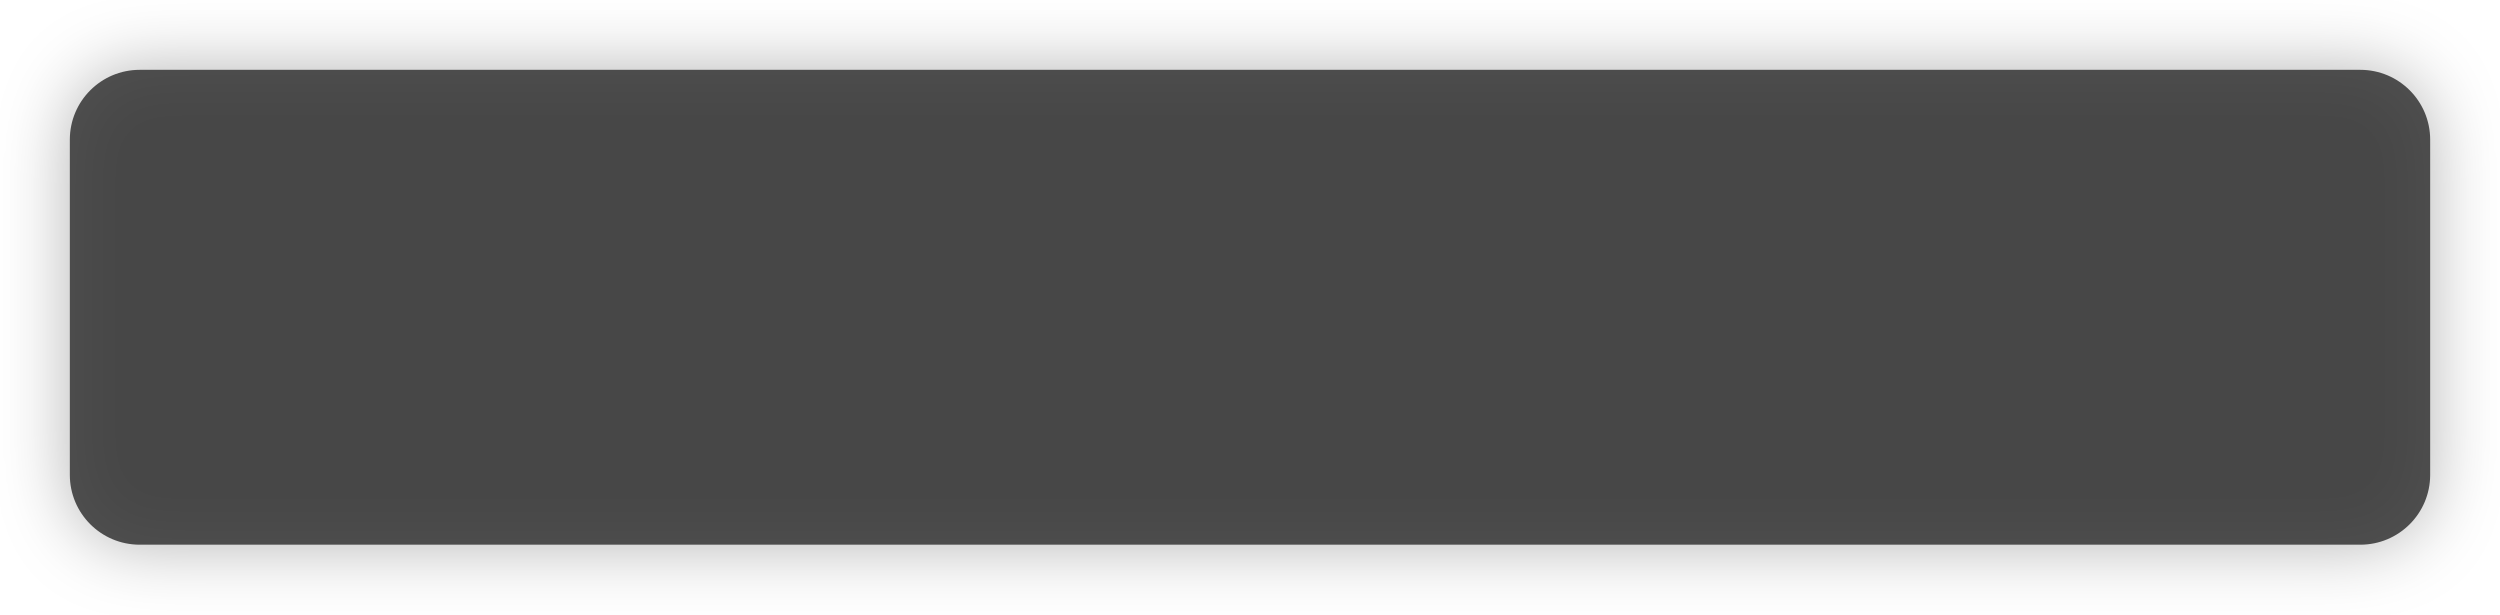
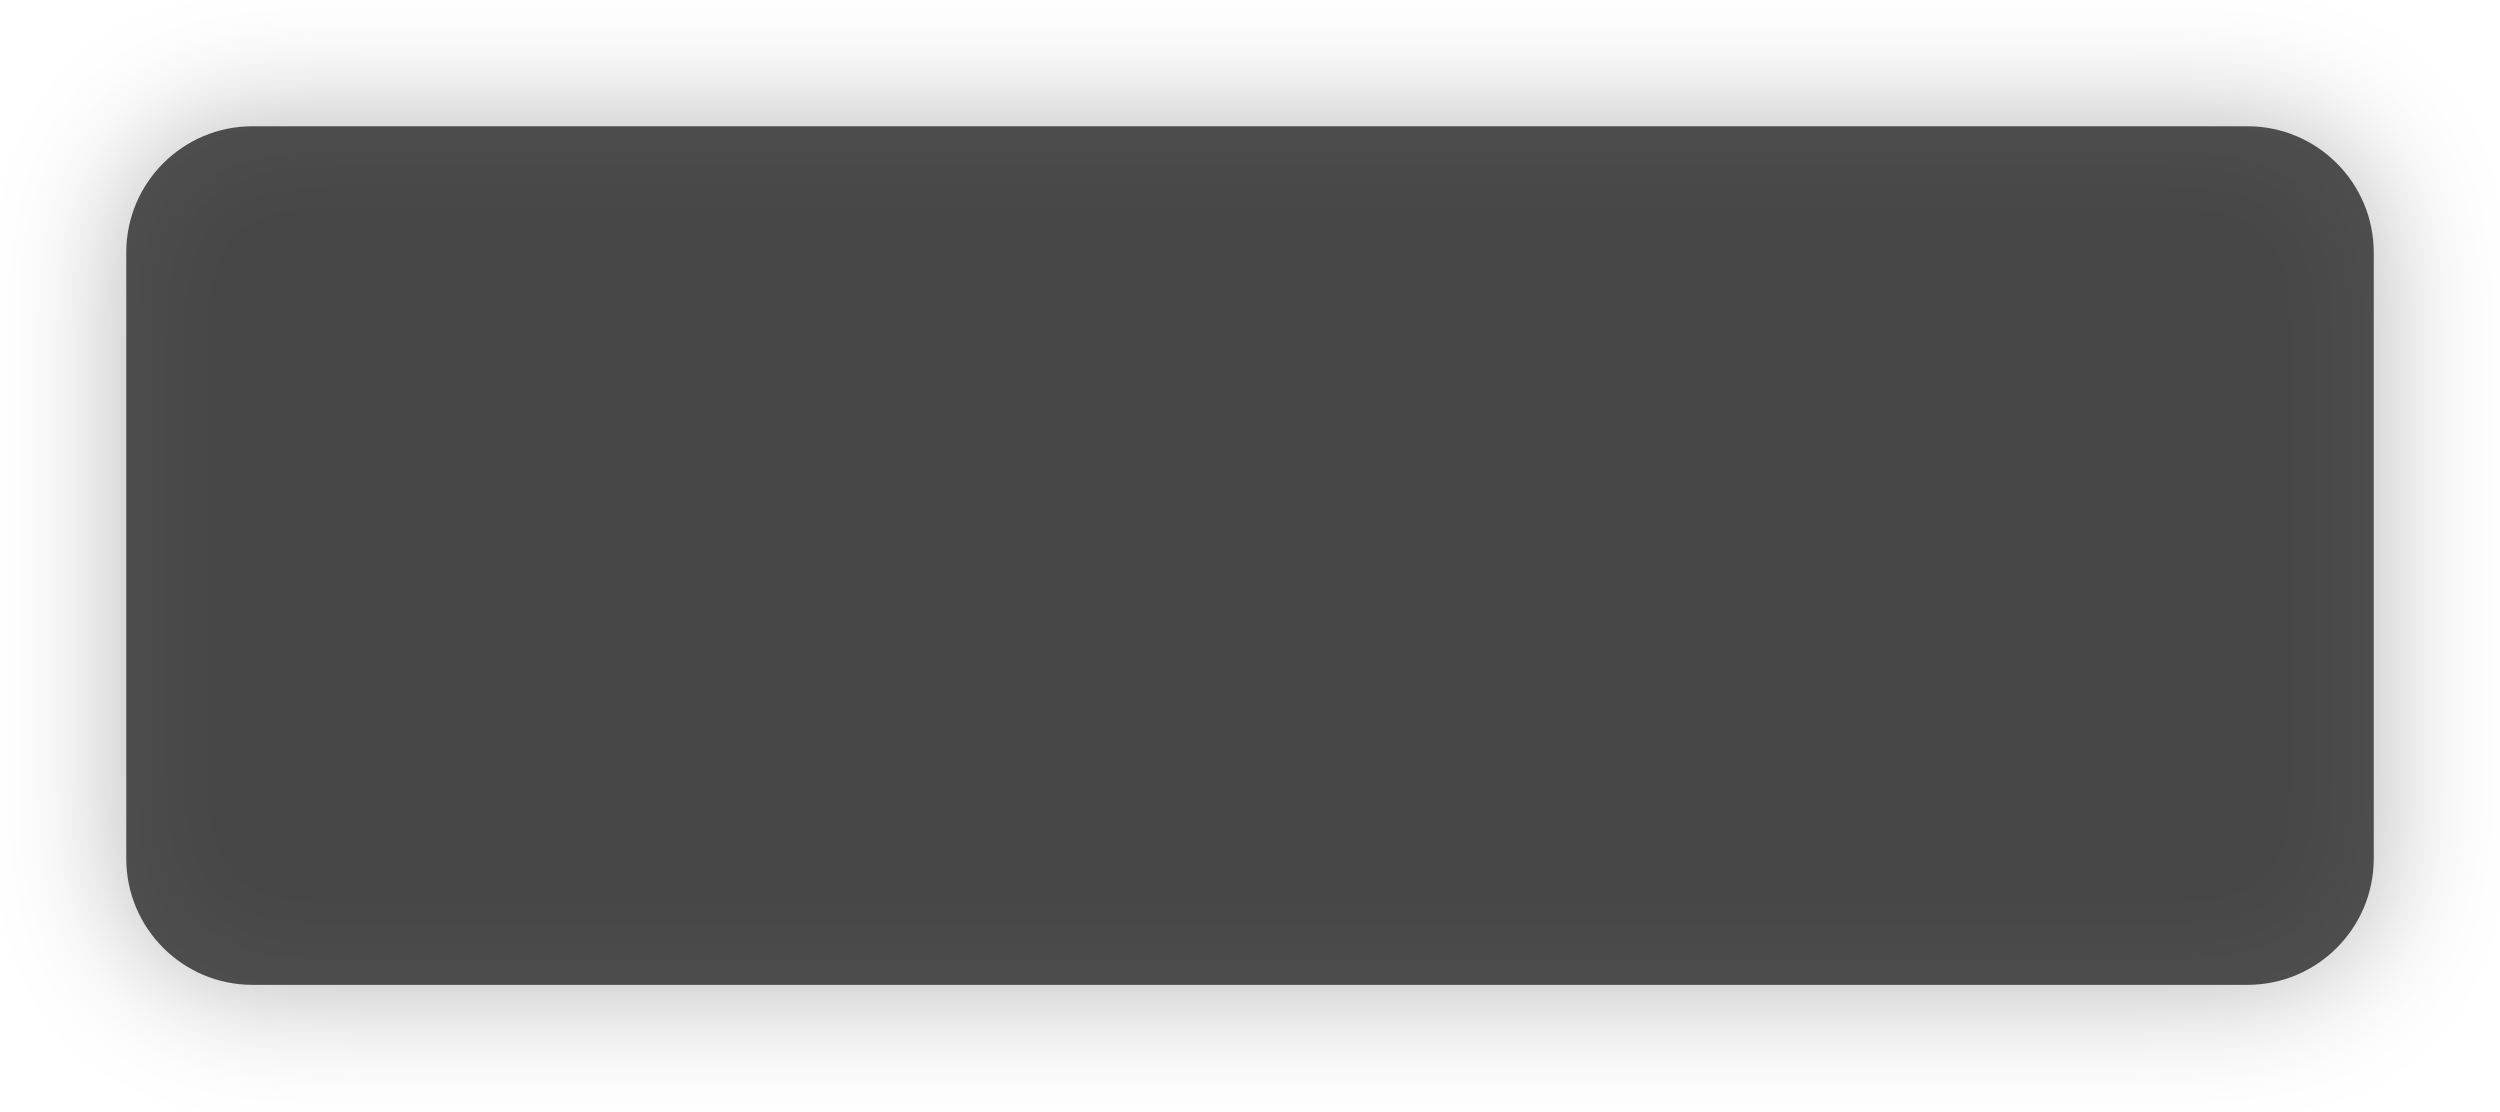
- <svg xmlns="http://www.w3.org/2000/svg" xmlns:xlink="http://www.w3.org/1999/xlink" version="1.1" width="179px" height="44px">
+ <svg xmlns="http://www.w3.org/2000/svg" xmlns:xlink="http://www.w3.org/1999/xlink" version="1.1" width="99px" height="44px">
  <defs>
-     <filter x="92px" y="6px" width="179px" height="44px" filterUnits="userSpaceOnUse" id="filter818">
+     <filter x="92px" y="6px" width="99px" height="44px" filterUnits="userSpaceOnUse" id="filter37">
      <feOffset dx="0" dy="0" in="SourceAlpha" result="shadowOffsetInner" />
      <feGaussianBlur stdDeviation="2.5" in="shadowOffsetInner" result="shadowGaussian" />
      <feComposite in2="shadowGaussian" operator="atop" in="SourceAlpha" result="shadowComposite" />
      <feColorMatrix type="matrix" values="0 0 0 0 0  0 0 0 0 0  0 0 0 0 0  0 0 0 0.349 0  " in="shadowComposite" />
    </filter>
-     <g id="widget819">
-       <path d="M 97 16  A 5 5 0 0 1 102 11 L 261 11  A 5 5 0 0 1 266 16 L 266 40  A 5 5 0 0 1 261 45 L 102 45  A 5 5 0 0 1 97 40 L 97 16  Z " fill-rule="nonzero" fill="#333333" stroke="none" fill-opacity="0.847" />
+     <g id="widget38">
+       <path d="M 97 16  A 5 5 0 0 1 102 11 L 181 11  A 5 5 0 0 1 186 16 L 186 40  A 5 5 0 0 1 181 45 L 102 45  A 5 5 0 0 1 97 40 L 97 16  Z " fill-rule="nonzero" fill="#333333" stroke="none" fill-opacity="0.847" />
    </g>
  </defs>
  <g transform="matrix(1 0 0 1 -92 -6 )">
-     <use xlink:href="#widget819" filter="url(#filter818)" />
-     <use xlink:href="#widget819" />
+     <use xlink:href="#widget38" filter="url(#filter37)" />
+     <use xlink:href="#widget38" />
  </g>
</svg>
